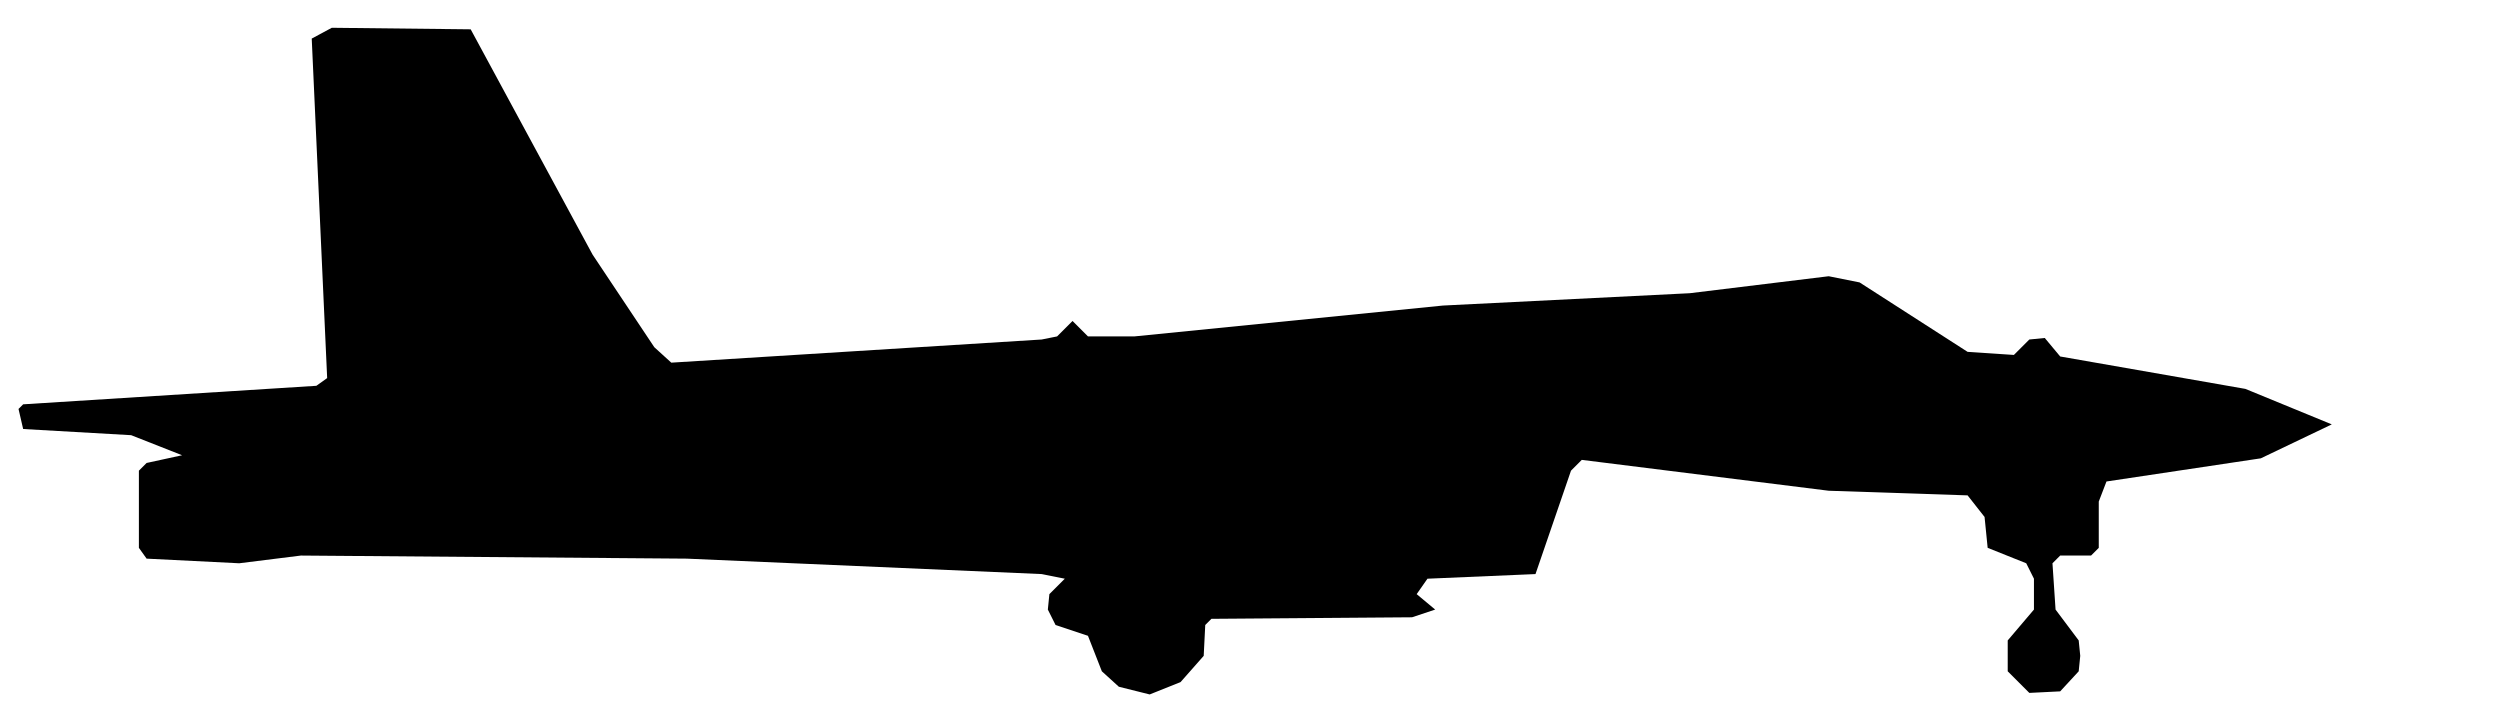
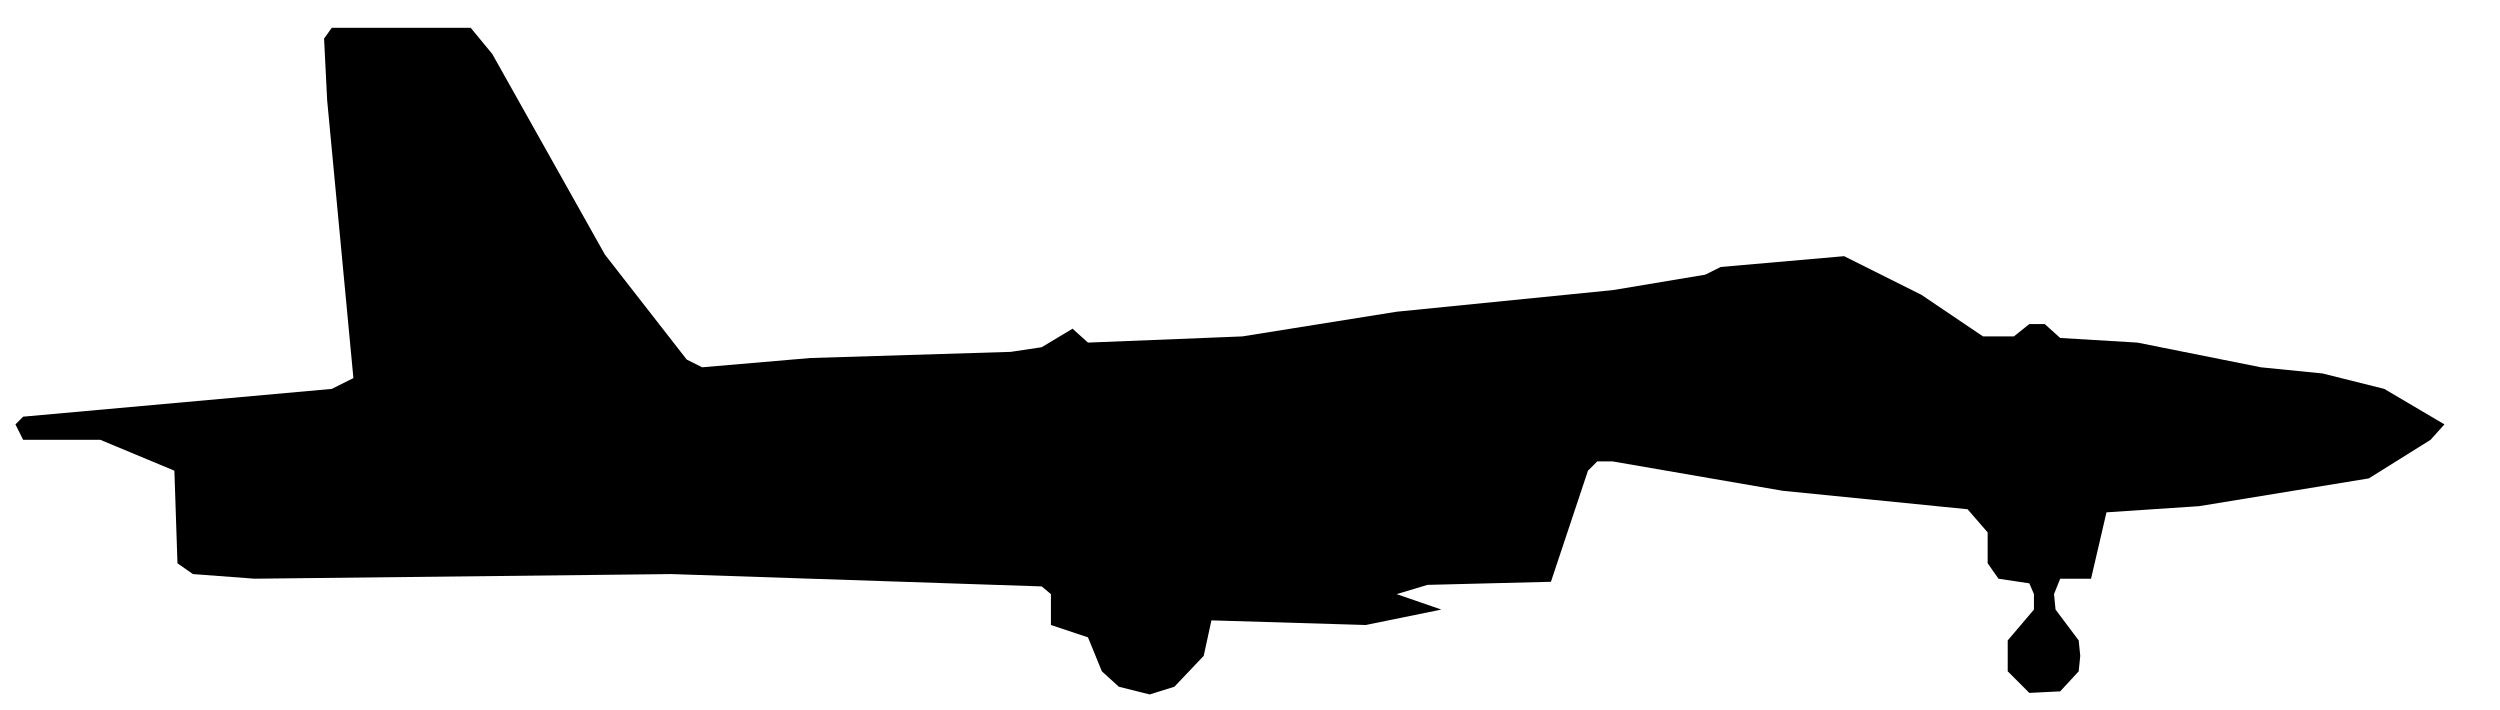
<svg xmlns="http://www.w3.org/2000/svg" viewBox="0 0 162 46" width="162" height="46" fill="currentColor" fill-rule="evenodd">
-   <path d="M72.5 44.5L74.5 45L76.5 44.2L78 42.5L78.1 40.5L78.5 40.1L91.5 40L93 39.5L91.8 38.5L92.5 37.5L99.5 37.2L101.8 30.5L102.5 29.8L118.5 31.8L127.5 32.1L128.6 33.5L128.8 35.5L131.3 36.5L131.8 37.5L131.8 39.5L130.1 41.5L130.1 43.5L131.5 44.9L133.5 44.8L134.7 43.5L134.8 42.5L134.7 41.5L133.2 39.5L133 36.5L133.5 36L135.5 36L136 35.5L136 32.5L136.5 31.2L146.5 29.7L151.1 27.5L145.5 25.2L133.5 23.1L132.5 21.9L131.5 22L130.5 23L127.5 22.8L120.5 18.3L118.5 17.9L109.5 19L93.5 19.8L73.5 21.8L70.5 21.8L69.5 20.8L68.5 21.8L67.5 22L43.5 23.5L42.4 22.5L38.4 16.5L30.5 1.9L21.5 1.8L20.2 2.5L21.2 24.5L20.5 25L1.5 26.2L1.2 26.5L1.5 27.8L8.5 28.2L11.8 29.5L9.5 30L9 30.5L9 35.5L9.5 36.2L15.5 36.5L19.5 36L44.5 36.2L67.5 37.2L69 37.5L68 38.5L67.9 39.5L68.4 40.5L70.5 41.2L71.4 43.5Z" />
+   <path d="M72.5 44.5L74.5 45L76.1 44.5L78 42.5L78.5 40.2L88.5 40.5L93.4 39.5L90.5 38.5L92.5 37.9L100.5 37.7L102.9 30.5L103.5 29.9L104.5 29.9L115.5 31.8L127.5 33L128.8 34.5L128.8 36.5L129.5 37.5L131.5 37.8L131.8 38.5L131.8 39.5L130.1 41.5L130.1 43.5L131.5 44.9L133.5 44.8L134.7 43.5L134.8 42.5L134.7 41.5L133.2 39.5L133.1 38.5L133.5 37.5L135.5 37.5L136.5 33.2L142.5 32.8L153.5 31L157.5 28.5L158.4 27.5L154.5 25.2L150.5 24.2L146.5 23.8L138.5 22.2L133.5 21.9L132.5 21L131.5 21L130.5 21.8L128.5 21.8L124.5 19.1L119.5 16.6L111.5 17.3L110.5 17.8L104.5 18.8L90.5 20.2L80.5 21.8L70.5 22.2L69.5 21.3L67.5 22.5L65.5 22.8L52.5 23.2L45.5 23.8L44.5 23.3L39.2 16.5L31.9 3.5L30.5 1.8L21.5 1.8L21 2.5L21.2 6.5L22.9 24.5L21.5 25.2L1.5 27L1 27.5L1.5 28.5L6.5 28.5L11.3 30.5L11.5 36.5L12.5 37.2L16.5 37.5L43.5 37.2L67.5 38L68.1 38.5L68.1 40.5L70.5 41.3L71.4 43.5Z" />
</svg>
